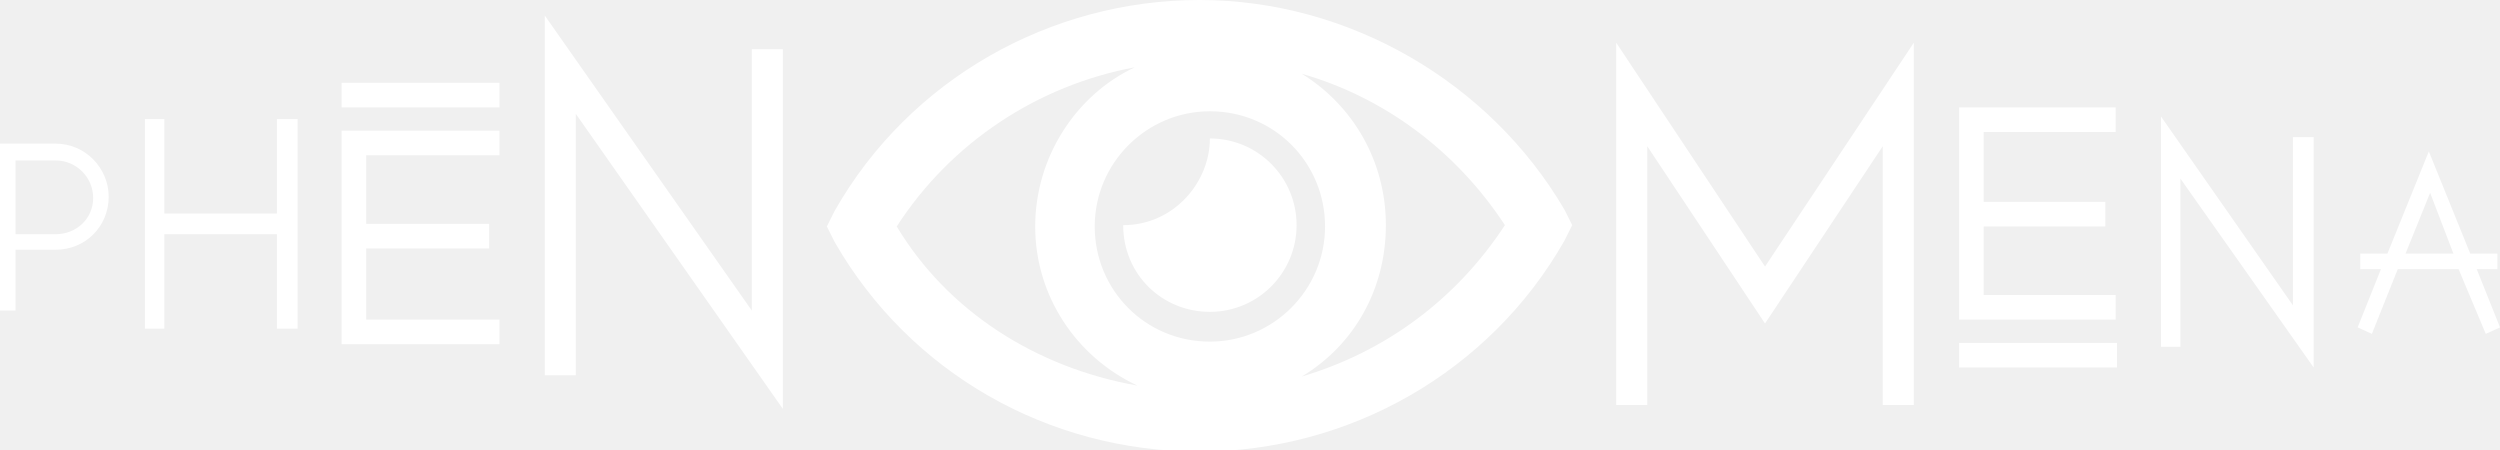
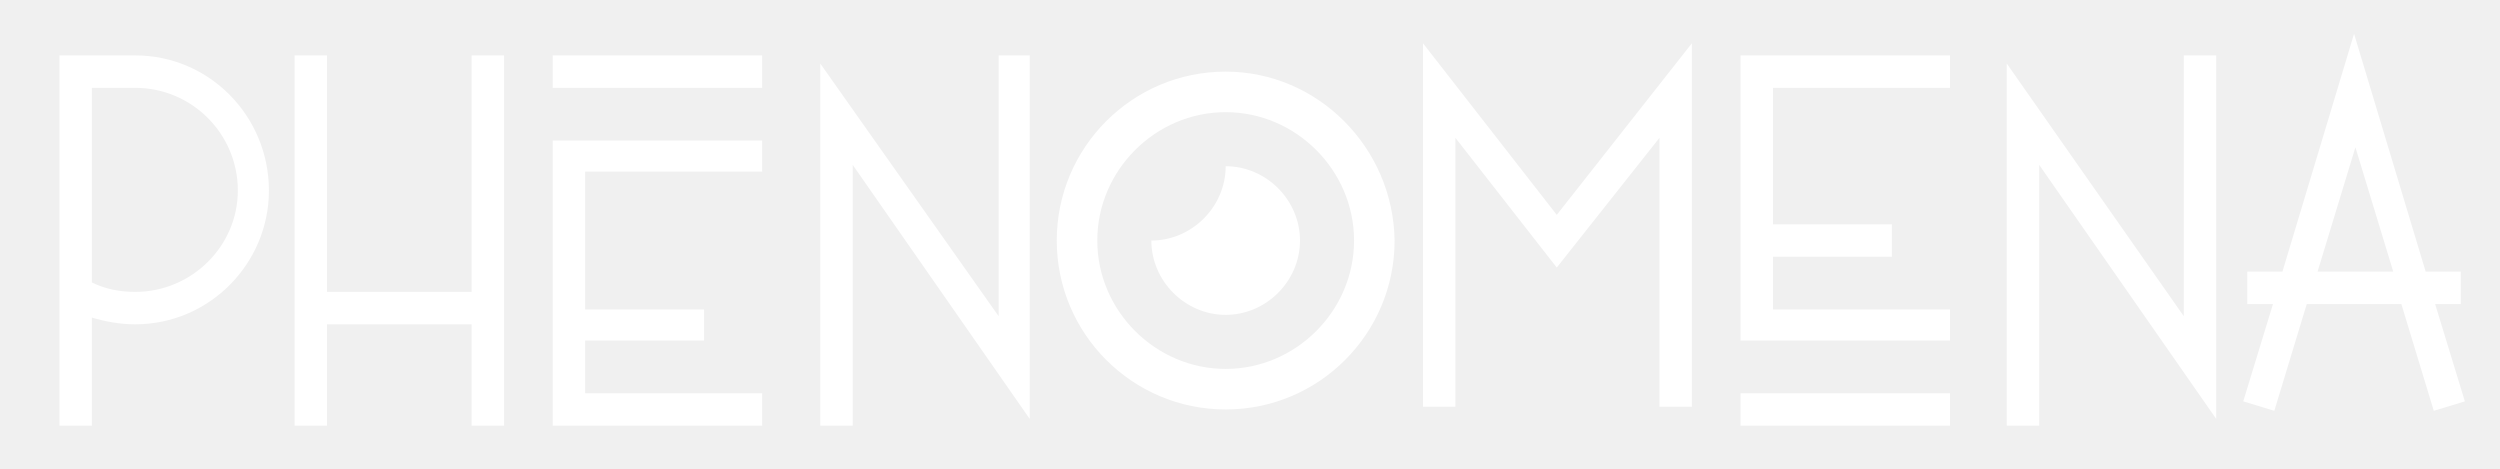
- <svg xmlns="http://www.w3.org/2000/svg" version="1.1" id="Calque_1" x="0px" y="0px" viewBox="0 0 193.2 34.7" style="enable-background:new 0 0 193.2 34.7;" xml:space="preserve">
+ <svg xmlns="http://www.w3.org/2000/svg" version="1.1" id="Calque_1" x="0px" y="0px" viewBox="0 0 185 34.7" style="enable-background:new 0 0 185 34.7;" xml:space="preserve">
  <style type="text/css">
- 	.st0{fill:#FFFFFF;}
+ 	.st0{display:none;}
+ 	.st1{display:inline;fill:#FFFFFF;}
+ 	.st2{fill:#FFFFFF;}
</style>
-   <path class="st0" d="M92.7,0C81.2,0,70.3,6.1,64.5,16.3l-0.6,1.2l0.6,1.2C70.3,28.8,81,34.9,92.7,34.9c11.5,0,22.4-6.1,28.2-16.3  l0.6-1.2l-0.6-1.2C115.1,6.3,104.2,0,92.7,0z M93.5,26.4c-5,0-8.9-4-8.9-8.9s4-8.9,8.9-8.9c5,0,8.9,4,8.9,8.9S98.4,26.4,93.5,26.4z   M69.3,17.5c4.2-6.5,10.9-10.9,18.4-12.3C83.2,7.3,80,12.1,80,17.5s3.2,10.1,7.9,12.3C80,28.4,73.2,24,69.3,17.5z M100.6,29.1  c4-2.4,6.5-6.7,6.5-11.7s-2.6-9.3-6.5-11.7c6.3,1.8,11.9,5.9,15.7,11.7C112.5,23.2,107,27.2,100.6,29.1z" />
-   <path class="st0" d="M93.5,10.7c0,3.4-2.8,6.7-6.7,6.7c0,3.8,3,6.7,6.7,6.7s6.7-3,6.7-6.7S97.2,10.7,93.5,10.7z" />
-   <path class="st0" d="M4.3,11.1H0v12.9h1.2v-4.7h3.1c2.3,0,4.1-1.8,4.1-4.1C8.4,13,6.6,11.1,4.3,11.1z M4.3,18.1H1.2v-5.7h3.1  c1.6,0,2.9,1.3,2.9,2.9S5.9,18.1,4.3,18.1z" />
-   <polygon class="st0" points="21.4,16.5 12.7,16.5 12.7,9.2 11.2,9.2 11.2,16.5 11.2,18.1 11.2,25.4 12.7,25.4 12.7,18.1 21.4,18.1   21.4,25.4 23,25.4 23,18.1 23,16.5 23,9.2 21.4,9.2 " />
-   <polygon class="st0" points="58.1,24 42.1,1.2 42.1,29 44.5,29 44.5,8.8 60.5,31.6 60.5,3.8 58.1,3.8 " />
-   <polygon class="st0" points="26.4,17.3 26.4,19.2 26.4,26.6 38.6,26.6 38.6,24.7 28.3,24.7 28.3,19.2 37.8,19.2 37.8,17.3   28.3,17.3 28.3,12 38.6,12 38.6,10.1 26.4,10.1 " />
-   <rect x="26.4" y="6.4" class="st0" width="12.2" height="1.9" />
-   <polygon class="st0" points="177.2,23.6 167,9 167,26.8 168.5,26.8 168.5,13.8 178.8,28.4 178.8,10.6 177.2,10.6 " />
-   <polygon class="st0" points="124.9,3.3 124.9,31.3 127.3,31.3 127.3,11.3 136.4,25 145.5,11.3 145.5,31.3 147.9,31.3 147.9,3.3   136.4,20.6 " />
-   <path class="st0" d="M192.1,25.8l1.1-0.5l-1.8-4.5h1.6v-1.2h-2.1l-3.2-7.9l-3.2,7.9h-2.1v1.2h1.6l-1.8,4.5l1.1,0.5l2-5h4.7  L192.1,25.8z M185.9,19.6l1.9-4.7l1.8,4.7H185.9z" />
-   <polygon class="st0" points="151.4,15.6 151.4,17.5 151.4,24.7 163.5,24.7 163.5,22.8 153.3,22.8 153.3,17.5 162.7,17.5 162.7,15.6   153.3,15.6 153.3,10.2 163.5,10.2 163.5,8.3 151.4,8.3 " />
-   <rect x="151.4" y="26.5" class="st0" width="12.2" height="1.9" />
+   <g class="st0">
+     <path class="st1" d="M92.7,0C81.2,0,70.3,6.1,64.5,16.3l-0.6,1.2l0.6,1.2C70.3,28.8,81,34.9,92.7,34.9c11.5,0,22.4-6.1,28.2-16.3   l0.6-1.2l-0.6-1.2C115.1,6.3,104.2,0,92.7,0z M93.5,26.4c-5,0-8.9-4-8.9-8.9s4-8.9,8.9-8.9c5,0,8.9,4,8.9,8.9S98.4,26.4,93.5,26.4z    M69.3,17.5C73.5,11,80.2,6.6,87.7,5.2C83.2,7.3,80,12.1,80,17.5s3.2,10.1,7.9,12.3C80,28.4,73.2,24,69.3,17.5z M100.6,29.1   c4-2.4,6.5-6.7,6.5-11.7s-2.6-9.3-6.5-11.7c6.3,1.8,11.9,5.9,15.7,11.7C112.5,23.2,107,27.2,100.6,29.1z" />
+     <path class="st1" d="M93.5,10.7c0,3.4-2.8,6.7-6.7,6.7c0,3.8,3,6.7,6.7,6.7s6.7-3,6.7-6.7S97.2,10.7,93.5,10.7z" />
+     <path class="st1" d="M4.3,11.1H0V24h1.2v-4.7h3.1c2.3,0,4.1-1.8,4.1-4.1C8.4,13,6.6,11.1,4.3,11.1z M4.3,18.1H1.2v-5.7h3.1   c1.6,0,2.9,1.3,2.9,2.9S5.9,18.1,4.3,18.1z" />
+     <polygon class="st1" points="21.4,16.5 12.7,16.5 12.7,9.2 11.2,9.2 11.2,16.5 11.2,18.1 11.2,25.4 12.7,25.4 12.7,18.1 21.4,18.1    21.4,25.4 23,25.4 23,18.1 23,16.5 23,9.2 21.4,9.2  " />
+     <polygon class="st1" points="58.1,24 42.1,1.2 42.1,29 44.5,29 44.5,8.8 60.5,31.6 60.5,3.8 58.1,3.8  " />
+     <polygon class="st1" points="26.4,17.3 26.4,19.2 26.4,26.6 38.6,26.6 38.6,24.7 28.3,24.7 28.3,19.2 37.8,19.2 37.8,17.3    28.3,17.3 28.3,12 38.6,12 38.6,10.1 26.4,10.1  " />
+     <rect x="26.4" y="6.4" class="st1" width="12.2" height="1.9" />
+     <polygon class="st1" points="177.2,23.6 167,9 167,26.8 168.5,26.8 168.5,13.8 178.8,28.4 178.8,10.6 177.2,10.6  " />
+     <polygon class="st1" points="124.9,3.3 124.9,31.3 127.3,31.3 127.3,11.3 136.4,25 145.5,11.3 145.5,31.3 147.9,31.3 147.9,3.3    136.4,20.6  " />
+     <path class="st1" d="M192.1,25.8l1.1-0.5l-1.8-4.5h1.6v-1.2h-2.1l-3.2-7.9l-3.2,7.9h-2.1v1.2h1.6l-1.8,4.5l1.1,0.5l2-5h4.7   L192.1,25.8z M185.9,19.6l1.9-4.7l1.8,4.7H185.9z" />
+     <polygon class="st1" points="151.4,15.6 151.4,17.5 151.4,24.7 163.5,24.7 163.5,22.8 153.3,22.8 153.3,17.5 162.7,17.5    162.7,15.6 153.3,15.6 153.3,10.2 163.5,10.2 163.5,8.3 151.4,8.3  " />
+     <rect x="151.4" y="26.5" class="st1" width="12.2" height="1.9" />
+   </g>
+   <g>
+     <polygon class="st2" points="105.3,3.2 105.3,30.1 107.7,30.1 107.7,10.2 115.2,19.8 122.8,10.2 122.8,30.1 125.2,30.1 125.2,3.2    115.2,15.9  " />
+     <path class="st2" d="M180.1,30.4l2.3-0.7l-2.2-7.2h1.9v-2.4h-2.6l-5.3-17.6l-5.3,17.6h-2.6v2.4h1.9l-2.2,7.2l2.3,0.7l2.4-7.9h7   L180.1,30.4z M171.5,20.1l2.8-9.2l2.8,9.2H171.5z" />
+     <polygon class="st2" points="161.6,23.4 148.5,4.7 148.5,31.5 150.9,31.5 150.9,12.2 164,31 164,4.1 161.6,4.1  " />
+     <polygon class="st2" points="73.9,23.4 60.7,4.7 60.7,31.5 63.1,31.5 63.1,12.2 76.2,31 76.2,4.1 73.9,4.1  " />
+     <rect x="128.8" y="29.1" class="st2" width="15.5" height="2.4" />
+     <polygon class="st2" points="128.8,16.6 128.8,19 128.8,25.2 144.3,25.2 144.3,22.9 131.2,22.9 131.2,19 140,19 140,16.6    131.2,16.6 131.2,6.5 144.3,6.5 144.3,4.1 128.8,4.1  " />
+     <rect x="40.9" y="4.1" class="st2" width="15.5" height="2.4" />
+     <polygon class="st2" points="40.9,22.9 40.9,25.2 40.9,31.5 56.4,31.5 56.4,29.1 43.3,29.1 43.3,25.2 52.1,25.2 52.1,22.9    43.3,22.9 43.3,12.7 56.4,12.7 56.4,10.4 40.9,10.4  " />
+     <polygon class="st2" points="34.9,21.6 24.2,21.6 24.2,4.1 21.8,4.1 21.8,21.6 21.8,24 21.8,31.5 24.2,31.5 24.2,24 34.9,24    34.9,31.5 37.3,31.5 37.3,24 37.3,21.6 37.3,4.1 34.9,4.1  " />
+     <path class="st2" d="M10,4.1H4.4v27.4h2.4v-8c1,0.3,2.1,0.5,3.2,0.5c5.5,0,9.9-4.5,9.9-9.9C19.9,8.6,15.5,4.1,10,4.1z M10,21.6   c-1.1,0-2.2-0.2-3.2-0.7V6.5H10c4.2,0,7.6,3.4,7.6,7.6C17.6,18.2,14.2,21.6,10,21.6z" />
+     <path class="st2" d="M90.7,5.3c-6.9,0-12.5,5.6-12.5,12.5c0,6.9,5.6,12.5,12.5,12.5c6.9,0,12.5-5.6,12.5-12.5   C103.1,10.9,97.5,5.3,90.7,5.3z M90.7,27.3c-5.2,0-9.5-4.3-9.5-9.5c0-5.2,4.3-9.5,9.5-9.5c5.2,0,9.5,4.3,9.5,9.5   C100.2,23,95.9,27.3,90.7,27.3z" />
+     <path class="st2" d="M90.7,12.3c0,3-2.5,5.5-5.5,5.5c0,3,2.5,5.5,5.5,5.5c3,0,5.5-2.5,5.5-5.5S93.7,12.3,90.7,12.3z" />
+   </g>
</svg>
